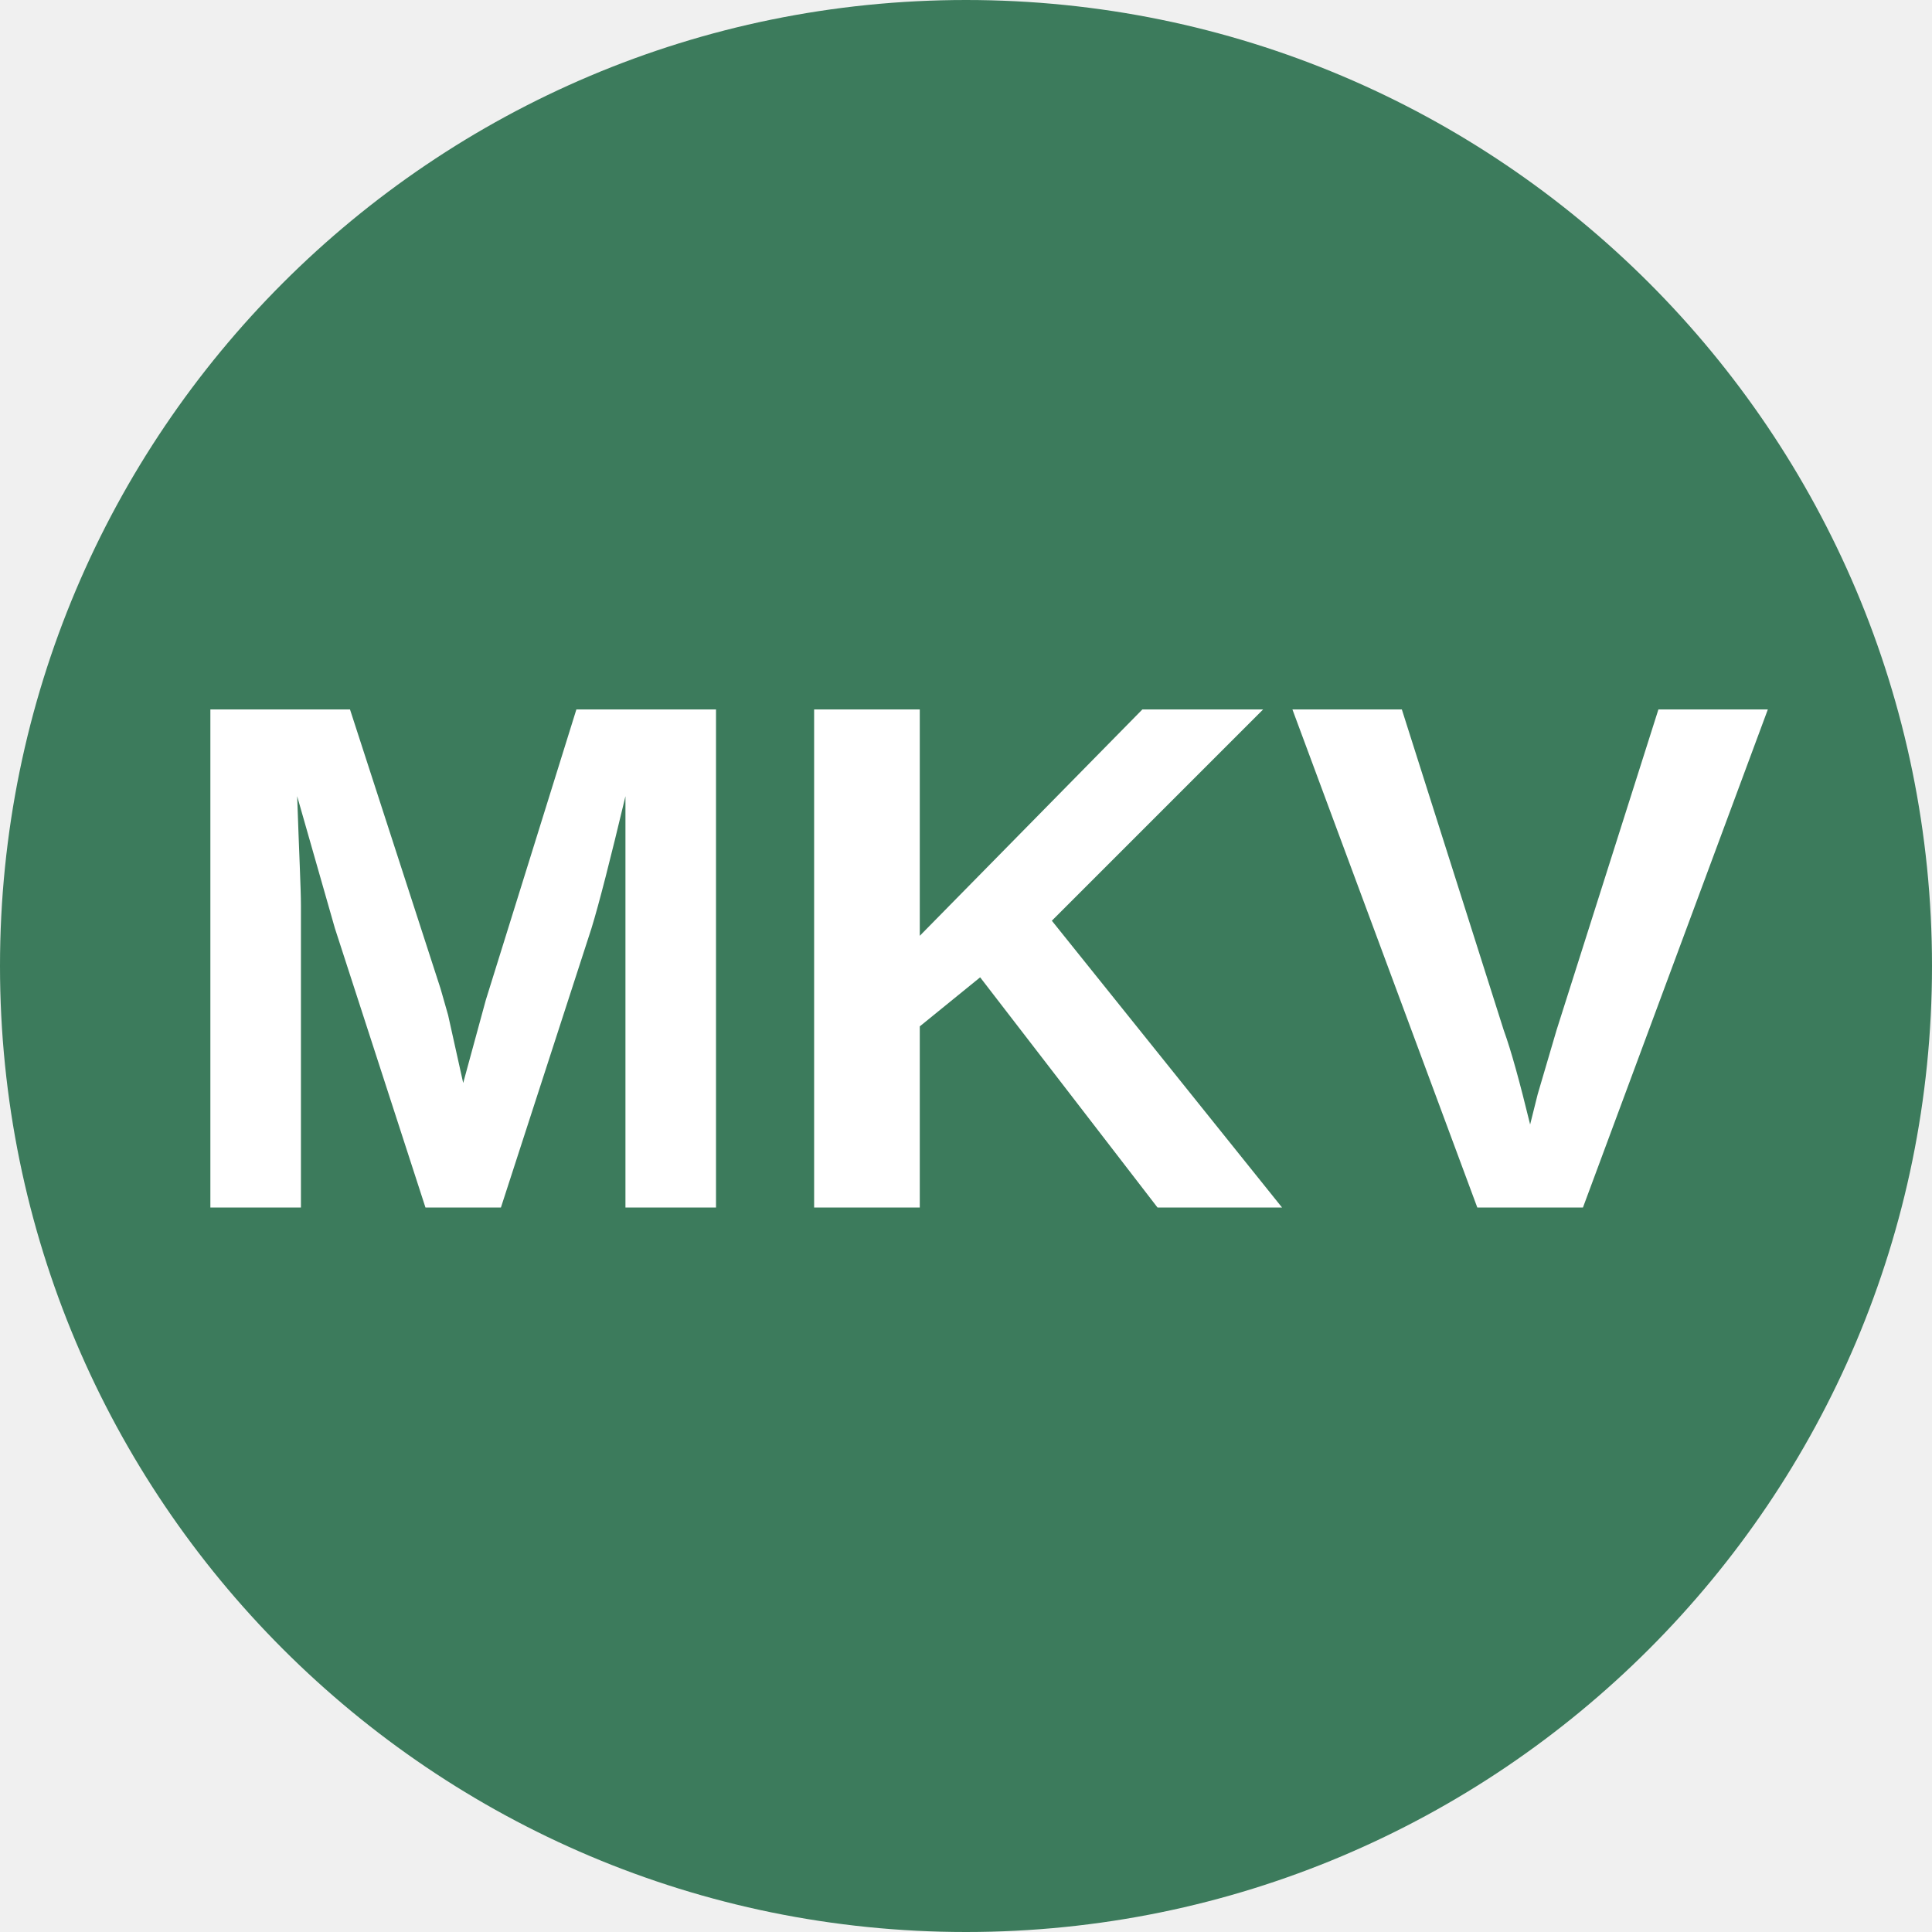
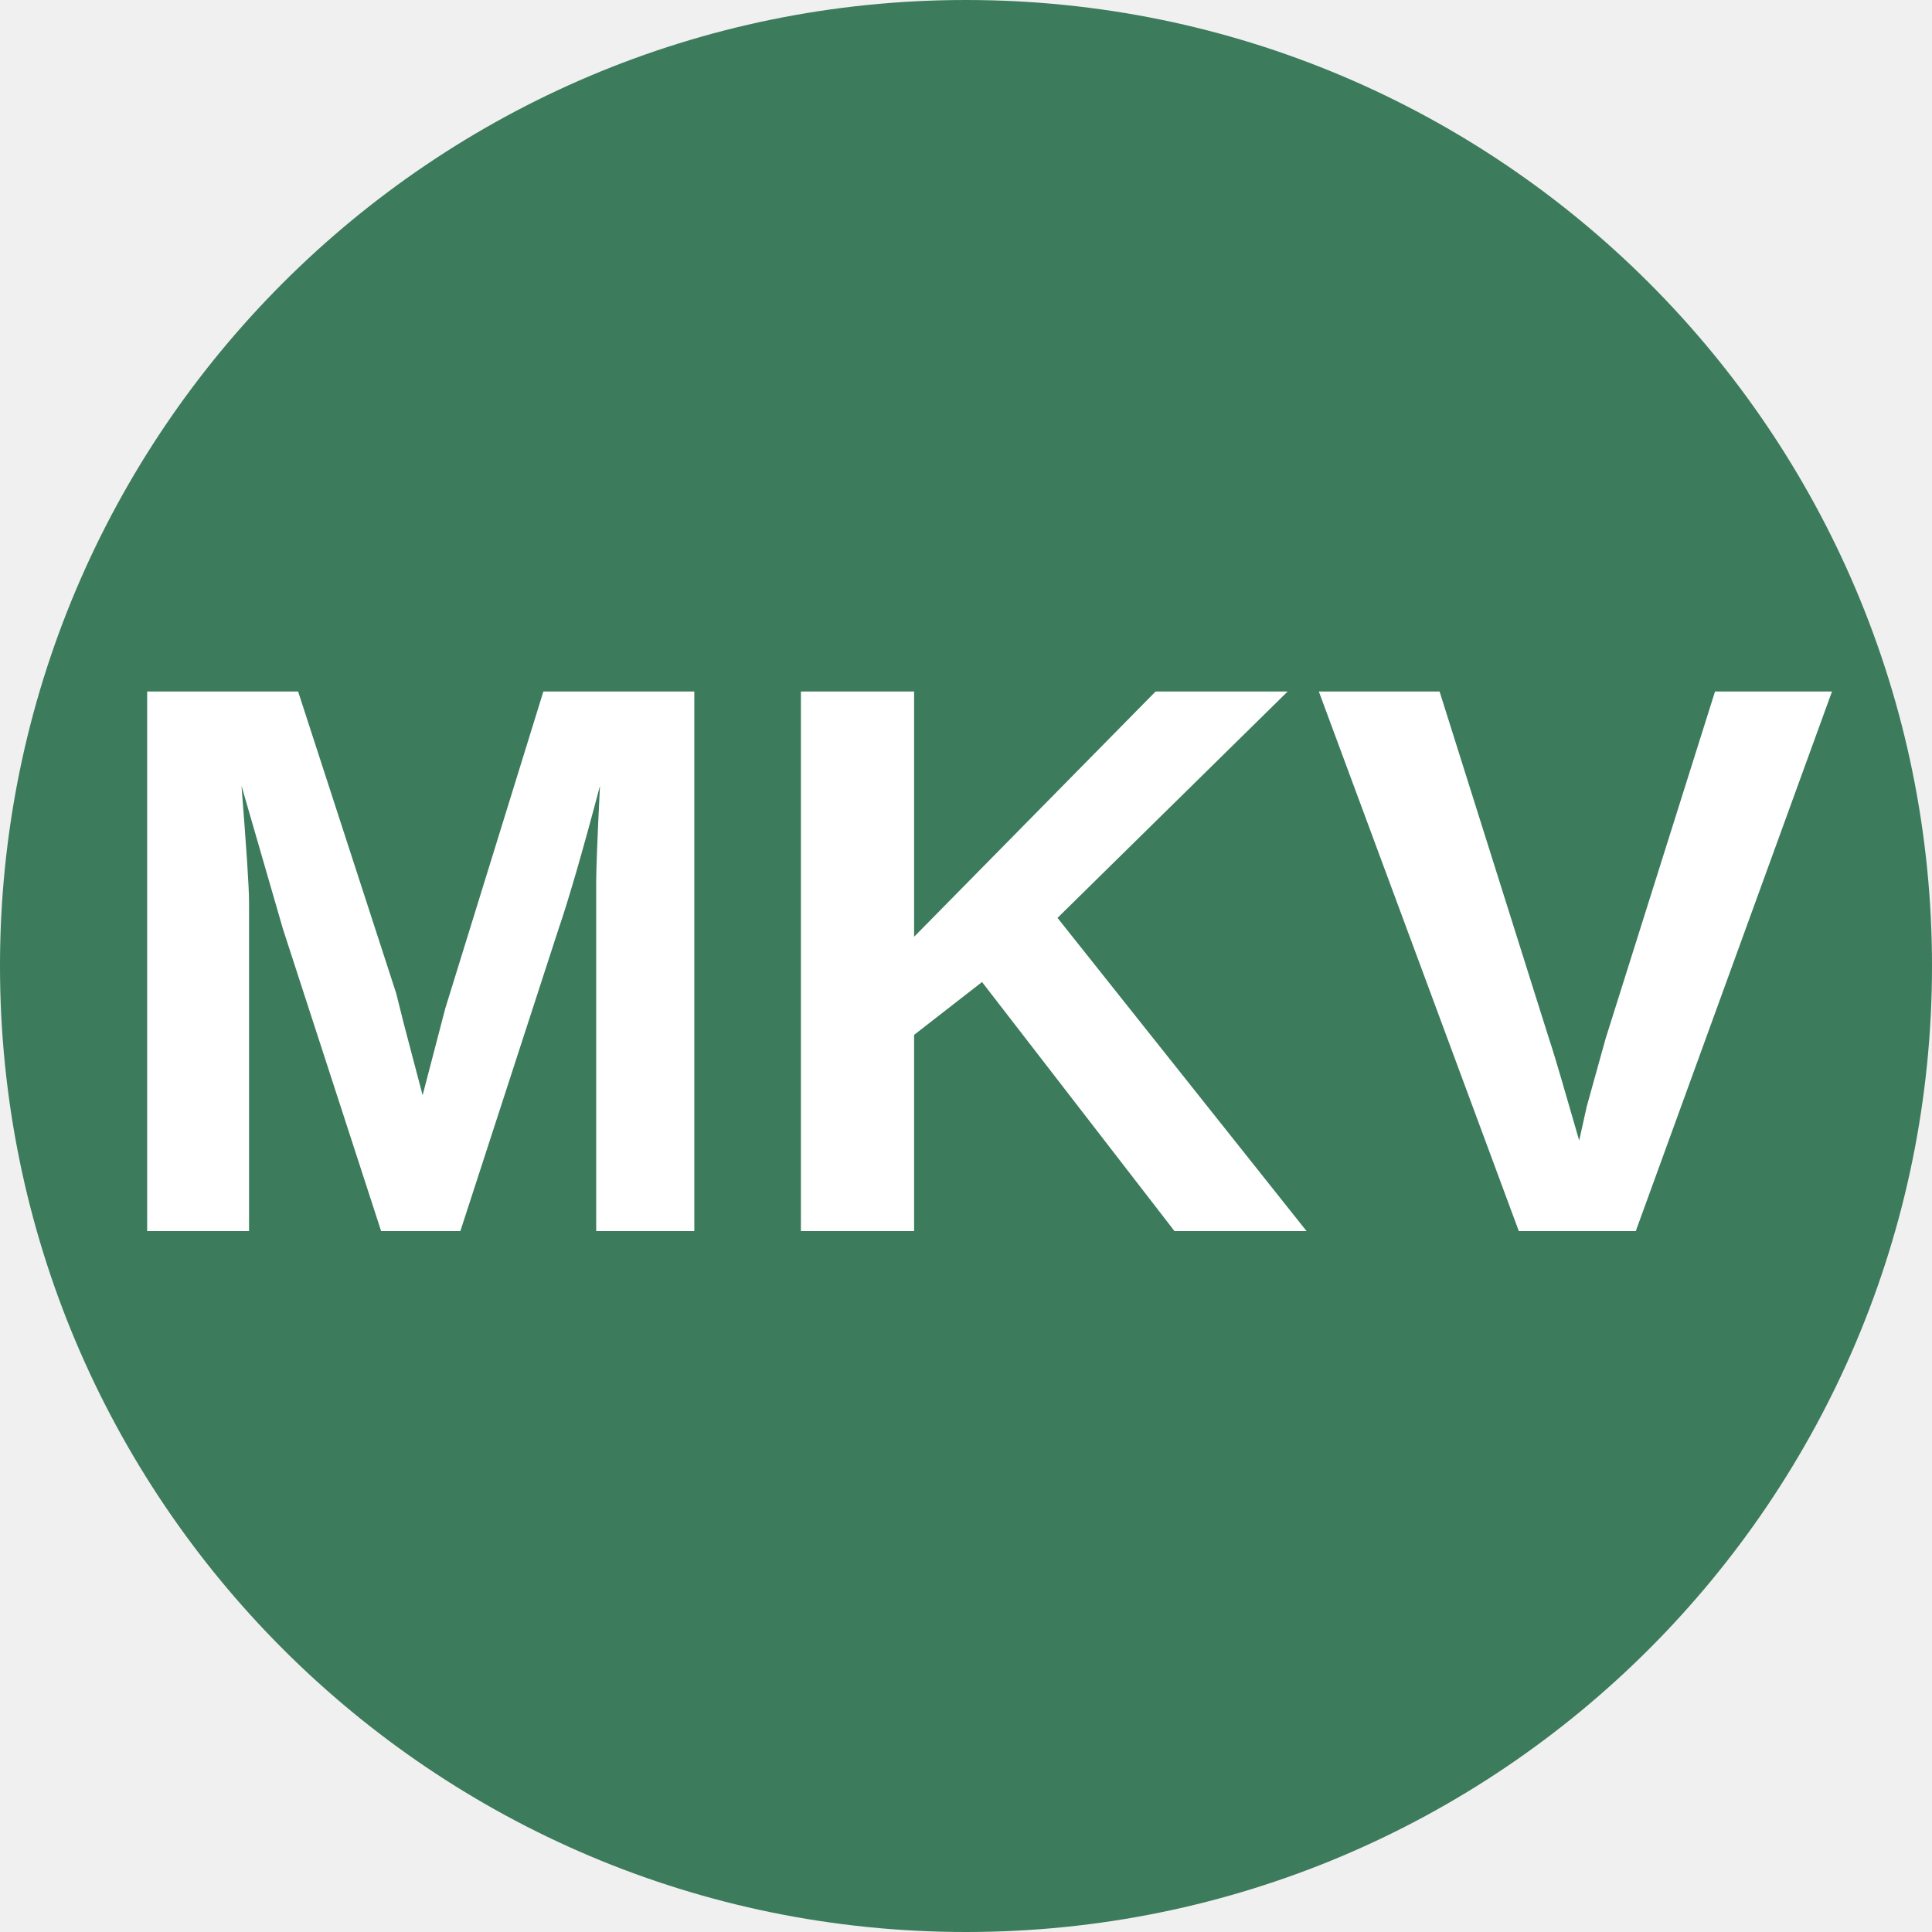
<svg xmlns="http://www.w3.org/2000/svg" viewBox="0 0 8 8">
  <circle cx="4" cy="4" r="4" fill="#3c7b5c" />
-   <text x="4" y="5" text-anchor="middle" font-weight="700" font-size="3" font-family="Arial" fill="#ffffff">MKV</text>
+   <text x="4" y="5.1" text-anchor="middle" font-weight="700" font-size="3.25" textLength="7.2" lengthAdjust="spacingAndGlyphs" font-family="Arial" fill="#fff">MKV</text>
</svg>
